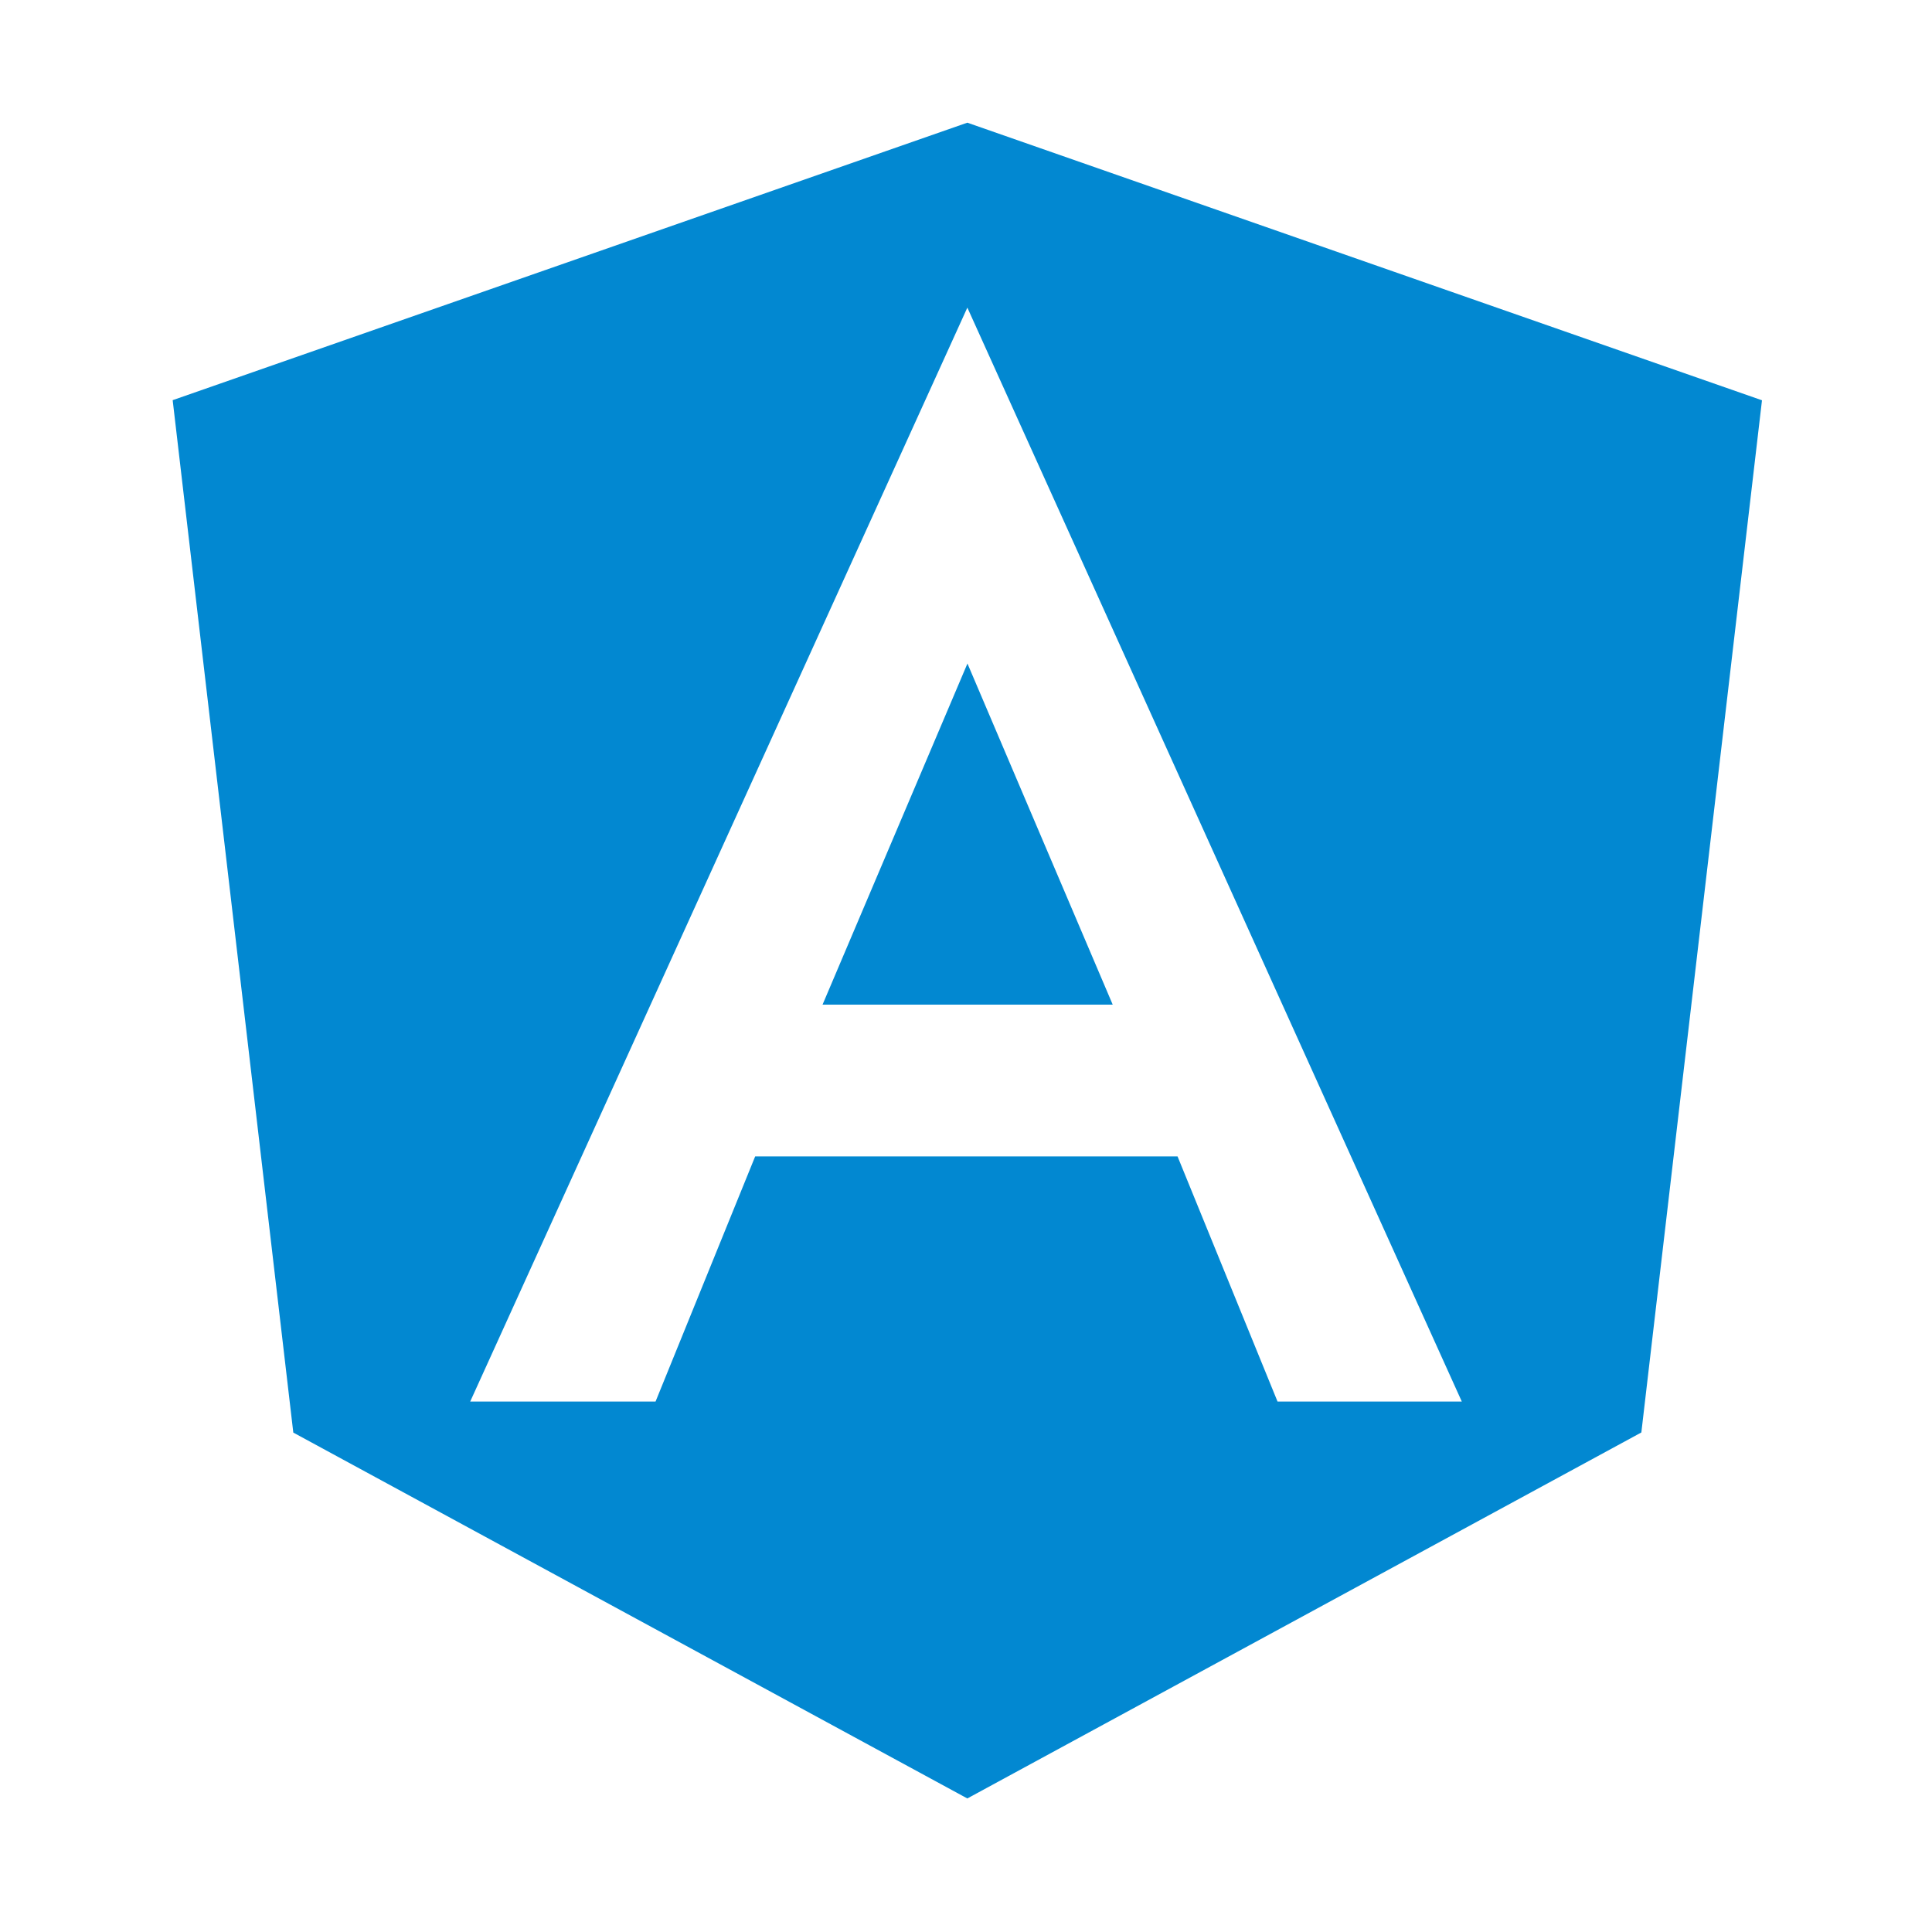
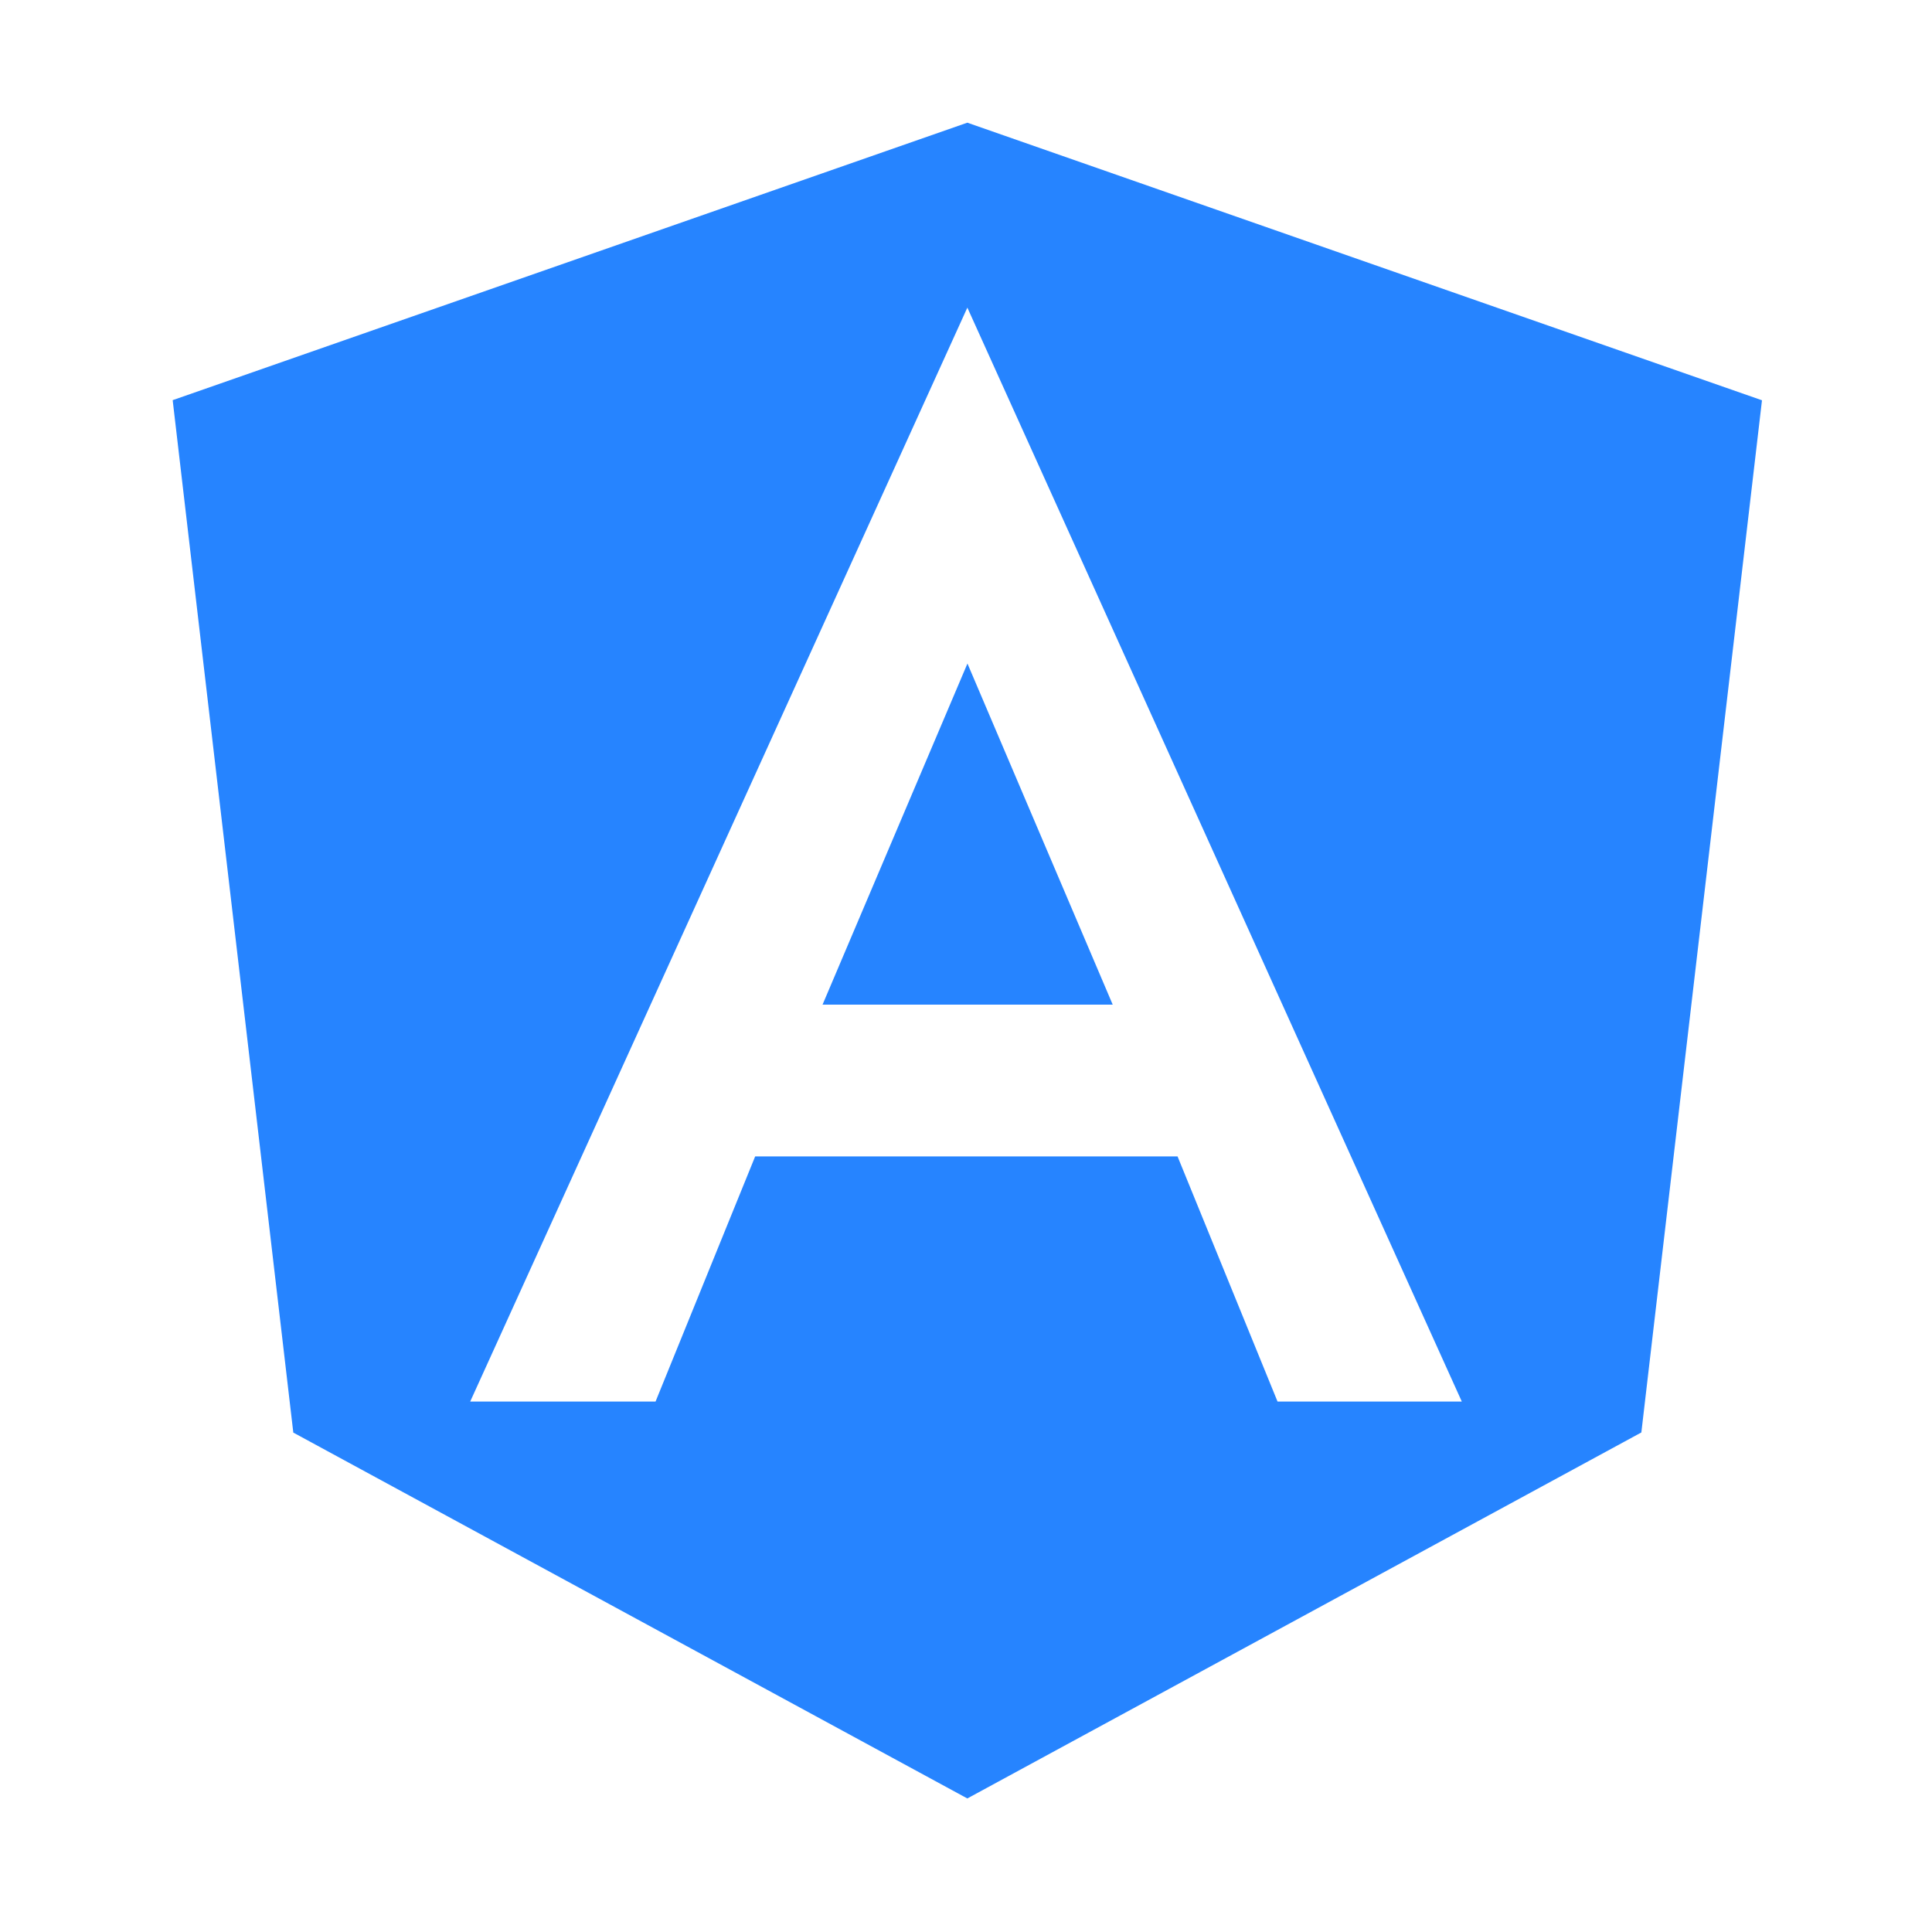
<svg xmlns="http://www.w3.org/2000/svg" viewBox="0 0 16 16" height="16" width="16">
-   <path fill="#0288d1" d="m8.011 1.016 6.581 2.299-.999 8.548-5.582 3.031-5.582-3.03-.999-8.55 6.581-2.298m0 1.532-4.117 9.059h1.535l.825-2.03h3.498l.828 2.03h1.526l-4.095-9.06M9.215 8.32H6.812l1.2-2.825zm0 0" />
+   <path fill="#2684ff" d="m8.011 1.016 6.581 2.299-.999 8.548-5.582 3.031-5.582-3.03-.999-8.55 6.581-2.298m0 1.532-4.117 9.059h1.535l.825-2.03h3.498l.828 2.03h1.526l-4.095-9.06M9.215 8.32H6.812l1.2-2.825zm0 0" />
</svg>
